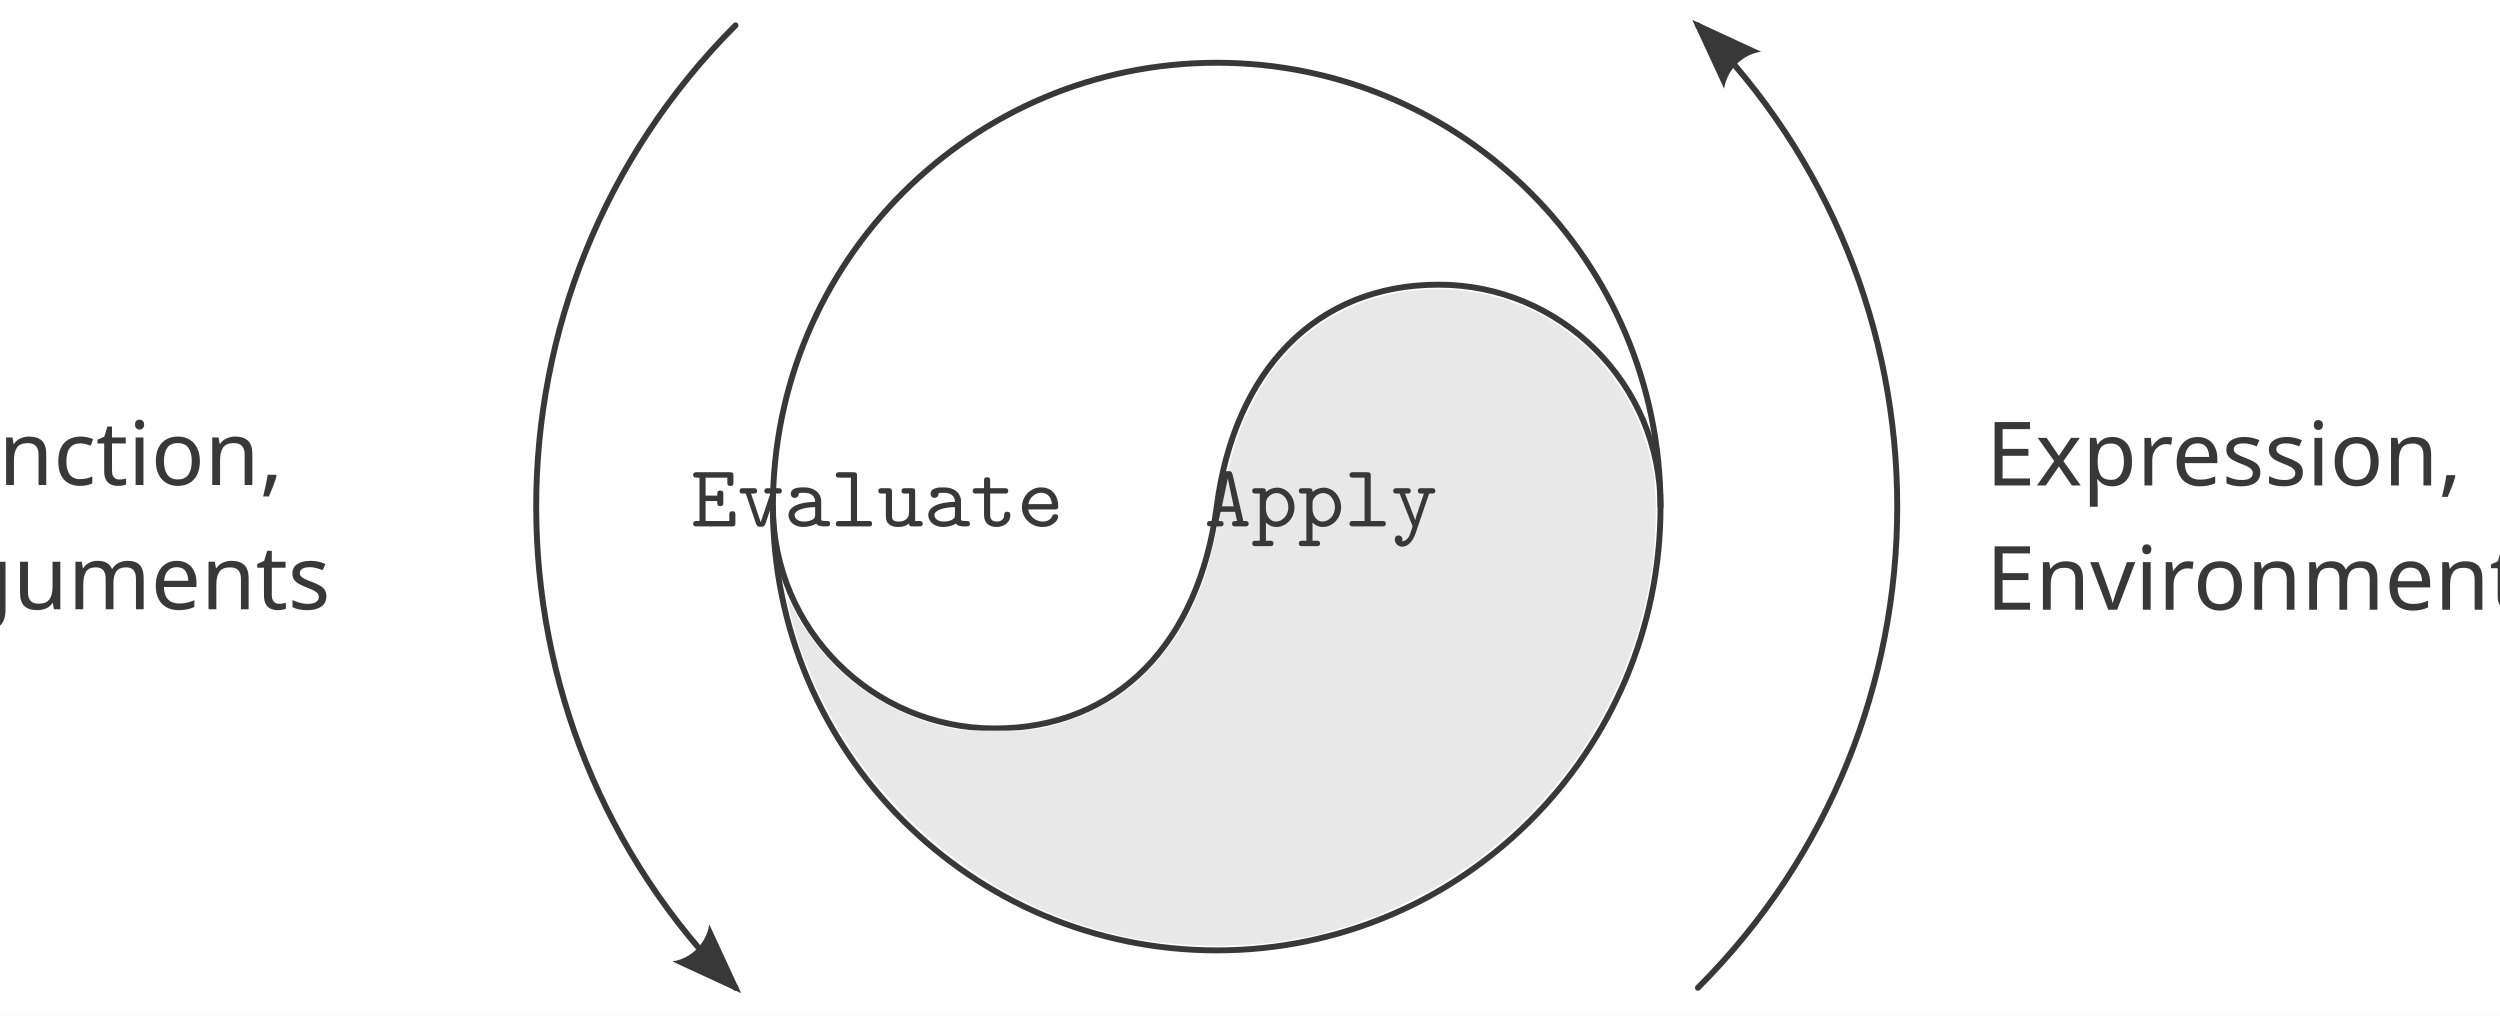
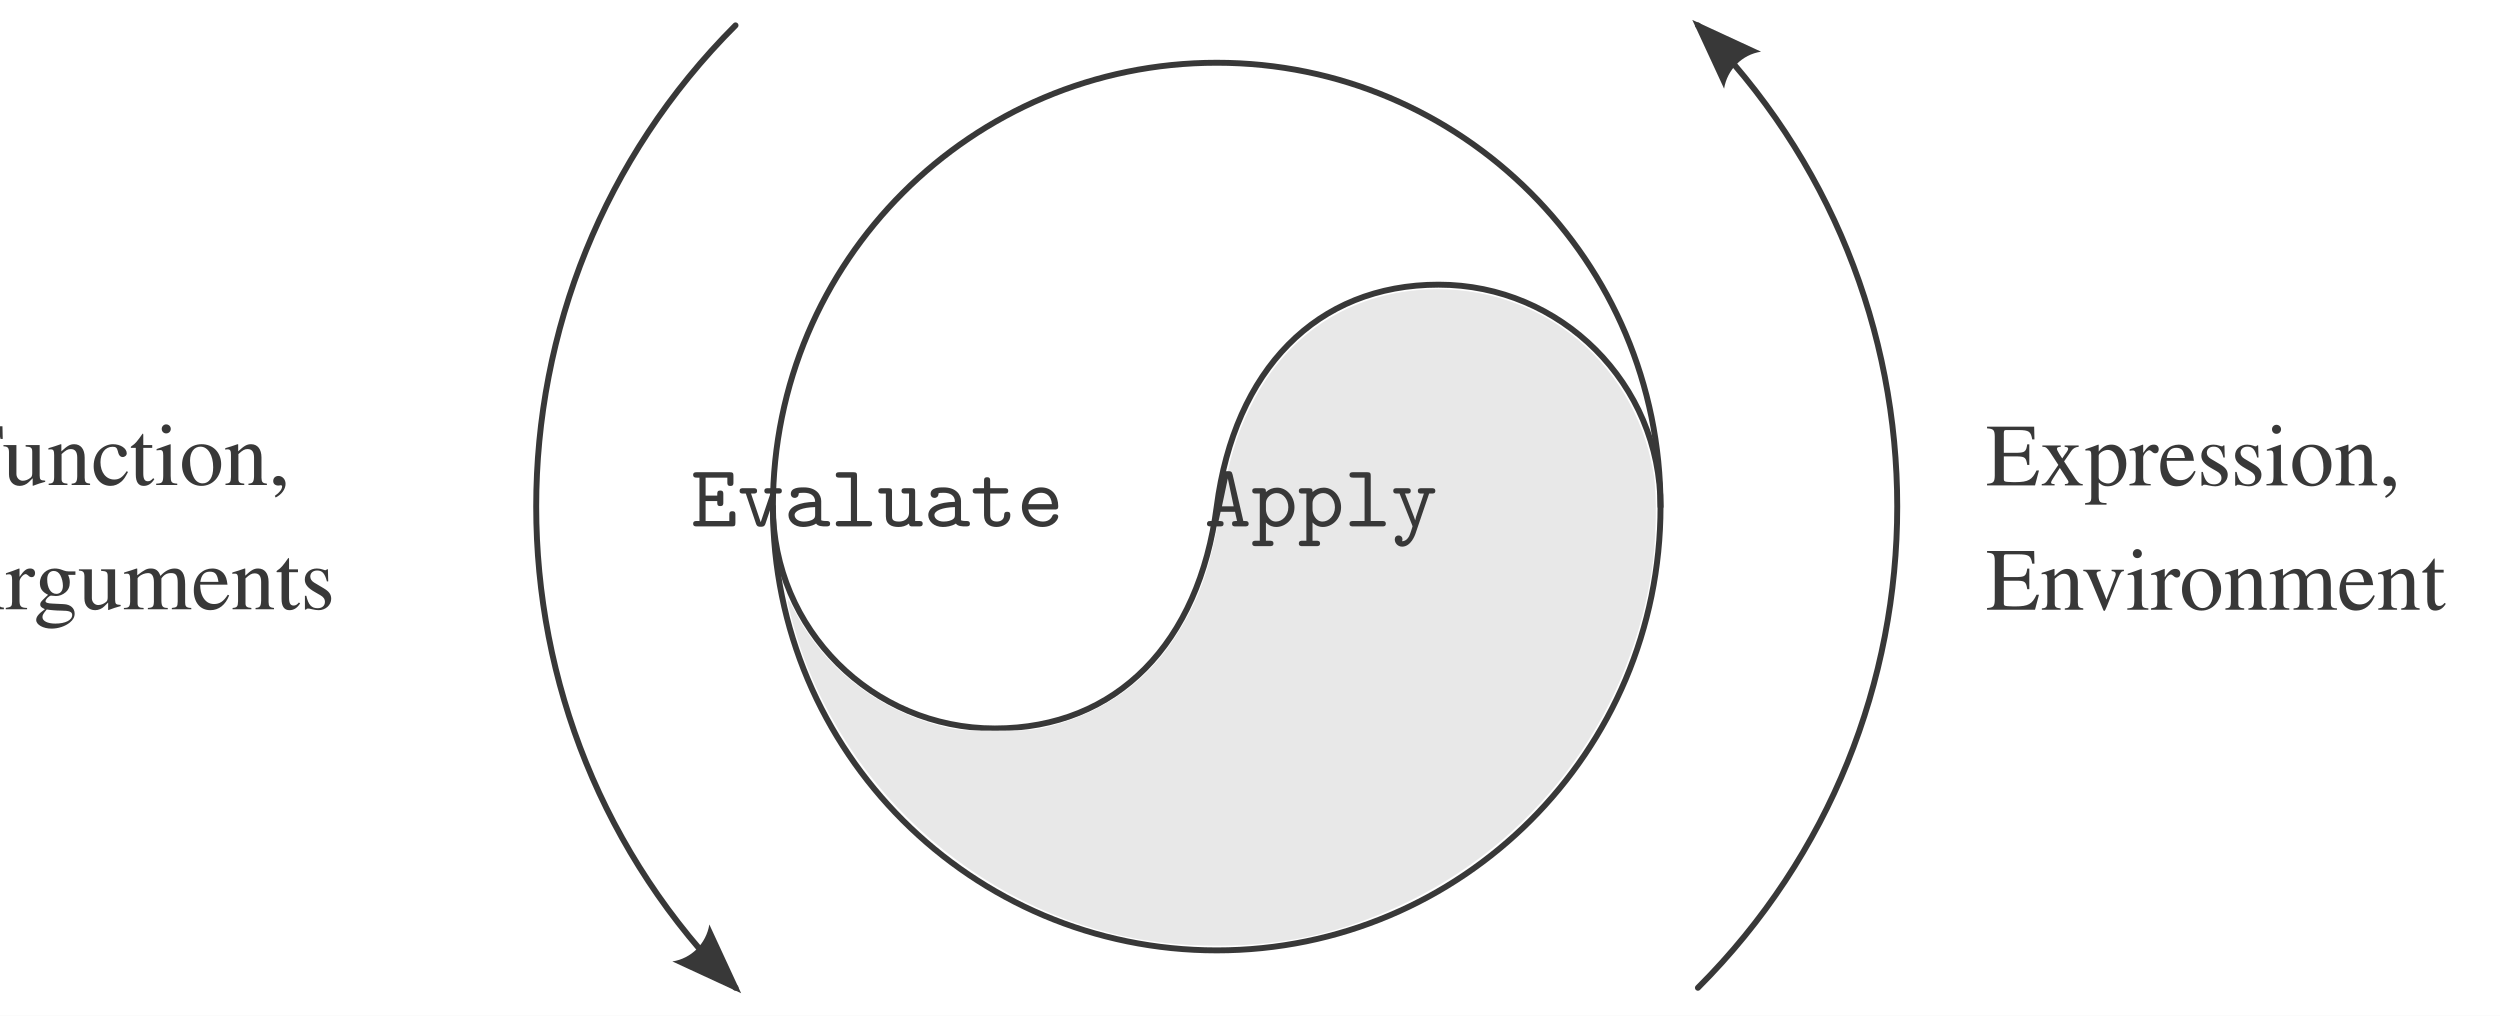
<svg xmlns="http://www.w3.org/2000/svg" preserveAspectRatio="xMinYMin meet" viewBox="0 0 699 284" id="svg2" version="1.1" width="699" height="284">
  <defs id="defs4">
    <marker refX="0" refY="0" orient="auto" id="Arrow2Lstart" style="overflow:visible">
      <path d="M 8.719,4.034 -2.207,0.016 8.719,-4.002 c -1.745,2.372 -1.735,5.617 -6e-7,8.035 z" transform="matrix(1.1,0,0,1.1,1.1,0)" id="path3899" style="font-size:12px;fill:#383838;fill-rule:evenodd;stroke-width:0.625;stroke-linejoin:round" />
    </marker>
    <marker refX="0" refY="0" orient="auto" id="Arrow1Mstart" style="overflow:visible">
      <path d="M 0,0 5,-5 -12.5,0 5,5 Z" transform="matrix(0.4,0,0,0.4,4,0)" id="path3887" style="fill:#383838;fill-rule:evenodd;stroke:#383838;stroke-width:1pt;marker-start:none" />
    </marker>
    <marker refX="0" refY="0" orient="auto" id="Arrow1Lstart" style="overflow:visible">
      <path d="M 0,0 5,-5 -12.5,0 5,5 Z" transform="matrix(0.8,0,0,0.8,10,0)" id="path3881" style="fill:#383838;fill-rule:evenodd;stroke:#383838;stroke-width:1pt;marker-start:none" />
    </marker>
    <marker refX="0" refY="0" orient="auto" id="Arrow1Lend" style="overflow:visible">
      <path d="M 0,0 5,-5 -12.5,0 5,5 Z" transform="matrix(-0.8,0,0,-0.8,-10,0)" id="path3884" style="fill:#383838;fill-rule:evenodd;stroke:#383838;stroke-width:1pt;marker-start:none" />
    </marker>
  </defs>
  <rect width="100%" height="100%" id="rect49" x="0" y="0" style="fill:#ffffff" />
  <g transform="translate(-26.64088,-61.89366)" id="layer2" style="display:inline">
    <path d="m 320,137.362 a 75,75 0 1 1 -150,0 75,75 0 1 1 150,0 z" transform="matrix(1.654545,0,0,1.654545,-38.52854,-23.742)" id="path3768" style="fill:none;stroke:#383838;stroke-width:1;stroke-linecap:round;stroke-linejoin:round;stroke-miterlimit:4;stroke-dasharray:none;stroke-dashoffset:0;stroke-opacity:1" />
    <path d="m 490.926,203.53 c 0,-34.267 -27.779,-62.045 -62.045,-62.045 -34.267,0 -57.082,23.991 -62.045,62.045 v 0 m 0,-1e-5 c -4.964,38.055 -27.779,62.045 -62.045,62.045 -34.267,0 -62.045,-27.779 -62.045,-62.045 v 0" id="path3770-3-3" style="display:inline;fill:none;stroke:#383838;stroke-width:1.655;stroke-linecap:round;stroke-linejoin:round;stroke-miterlimit:4;stroke-dashoffset:0;stroke-opacity:1" />
    <path d="m 359.153,326.101 c -47.492,-2.435 -90.68,-34.622 -107.718,-80.28 -2.037,-5.46 -4.579,-14.463 -4.531,-16.053 0.013,-0.433 0.802,0.75 1.754,2.63 7.878,15.557 22.473,27.326 39.881,32.161 5.467,1.518 6.704,1.64 16.545,1.627 9.713,-0.013 11.138,-0.153 16.411,-1.611 13.992,-3.869 25.46,-12.079 33.212,-23.777 7.033,-10.613 10.295,-19.614 13.035,-35.962 2.431,-14.504 4.743,-22.044 9.585,-31.255 9.349,-17.786 25.47,-28.67 45.238,-30.54 32.366,-3.062 60.716,18.658 66.346,50.831 1.156,6.603 0.859,19.904 -0.644,28.895 -6.861,41.038 -33.101,75.329 -70.88,92.629 -18.701,8.563 -36.432,11.823 -58.234,10.705 z" id="path3811" style="fill:#e8e8e8;fill-opacity:1;stroke:none" />
    <path d="m 163.683,218.679 a 115,115 0 0 1 0,-162.635" transform="matrix(1.654545,0,0,1.654545,-38.52854,-23.742)" id="path3768-5" style="display:inline;fill:none;stroke:#383838;stroke-width:1;stroke-linecap:round;stroke-linejoin:round;stroke-miterlimit:4;stroke-dasharray:none;stroke-dashoffset:0;stroke-opacity:1;marker-start:url(#Arrow2Lstart);marker-end:none" />
    <path d="m 326.317,56.045 a 115,115 0 0 1 0,162.635" transform="matrix(1.654545,0,0,1.654545,-38.52854,-23.742)" id="path3768-5-2" style="display:inline;fill:none;stroke:#383838;stroke-width:1;stroke-linecap:round;stroke-linejoin:round;stroke-miterlimit:4;stroke-dasharray:none;stroke-dashoffset:0;stroke-opacity:1;marker-start:url(#Arrow2Lstart)" />
  </g>
  <g transform="translate(-26.64088,-61.89366)" id="layer3" style="display:inline">
    <text x="304.494" y="209.084" id="text3813" xml:space="preserve" style="font-style:normal;font-variant:normal;font-weight:normal;font-stretch:normal;font-size:24.818px;line-height:125%;font-family:Latin Modern Mono;-inkscape-font-specification:Sans;text-align:center;letter-spacing:0px;word-spacing:0px;text-anchor:middle;display:inline;fill:#383838;fill-opacity:1;stroke:none">
      <tspan x="304.494" y="209.084" id="tspan3815">Evaluate</tspan>
    </text>
    <text x="428.585" y="209.084" id="text3817" xml:space="preserve" style="font-style:normal;font-variant:normal;font-weight:normal;font-stretch:normal;font-size:24.818px;line-height:125%;font-family:Latin Modern Mono;-inkscape-font-specification:Sans;text-align:center;letter-spacing:0px;word-spacing:0px;text-anchor:middle;display:inline;fill:#383838;fill-opacity:1;stroke:none">
      <tspan x="428.585" y="209.084" id="tspan3819">Apply</tspan>
    </text>
-     <text x="151.283" y="197.503" id="text5250" xml:space="preserve" style="font-style:normal;font-variant:normal;font-weight:normal;font-stretch:normal;font-size:24.819px;line-height:140%;font-family:'Linux Biolinum O';-inkscape-font-specification:'Linux Biolinum O, Normal';font-variant-ligatures:normal;font-variant-caps:normal;font-variant-numeric:normal;font-feature-settings:normal;text-align:end;letter-spacing:0px;word-spacing:0px;writing-mode:lr-tb;text-anchor:end;display:inline;fill:#383838;fill-opacity:1;stroke:none">
+     <text x="151.283" y="197.503" id="text5250" xml:space="preserve" style="font-style:normal;font-variant:normal;font-weight:normal;font-stretch:normal;font-size:24.819px;line-height:140%;font-family:'Times';-inkscape-font-specification:'Times, Normal';font-variant-ligatures:normal;font-variant-caps:normal;font-variant-numeric:normal;font-feature-settings:normal;text-align:end;letter-spacing:0px;word-spacing:0px;writing-mode:lr-tb;text-anchor:end;display:inline;fill:#383838;fill-opacity:1;stroke:none">
      <tspan id="tspan32" x="157.487" y="197.503">Function, </tspan>
      <tspan id="tspan34" x="151.283" y="232.249">Arguments</tspan>
    </text>
-     <text x="581.926" y="197.621" id="text5256" xml:space="preserve" style="font-style:normal;font-variant:normal;font-weight:normal;font-stretch:normal;font-size:24.818px;line-height:140%;font-family:'Linux Biolinum O';-inkscape-font-specification:'Linux Biolinum O';text-align:start;letter-spacing:0px;word-spacing:0px;text-anchor:start;display:inline;fill:#383838;fill-opacity:1;stroke:none">
+     <text x="581.926" y="197.621" id="text5256" xml:space="preserve" style="font-style:normal;font-variant:normal;font-weight:normal;font-stretch:normal;font-size:24.818px;line-height:140%;font-family:'Times';-inkscape-font-specification:'Times';text-align:start;letter-spacing:0px;word-spacing:0px;text-anchor:start;display:inline;fill:#383838;fill-opacity:1;stroke:none">
      <tspan x="581.926" y="197.621" id="tspan5258">Expression,</tspan>
      <tspan x="581.926" y="232.366" id="tspan5260">Environment</tspan>
    </text>
  </g>
</svg>
